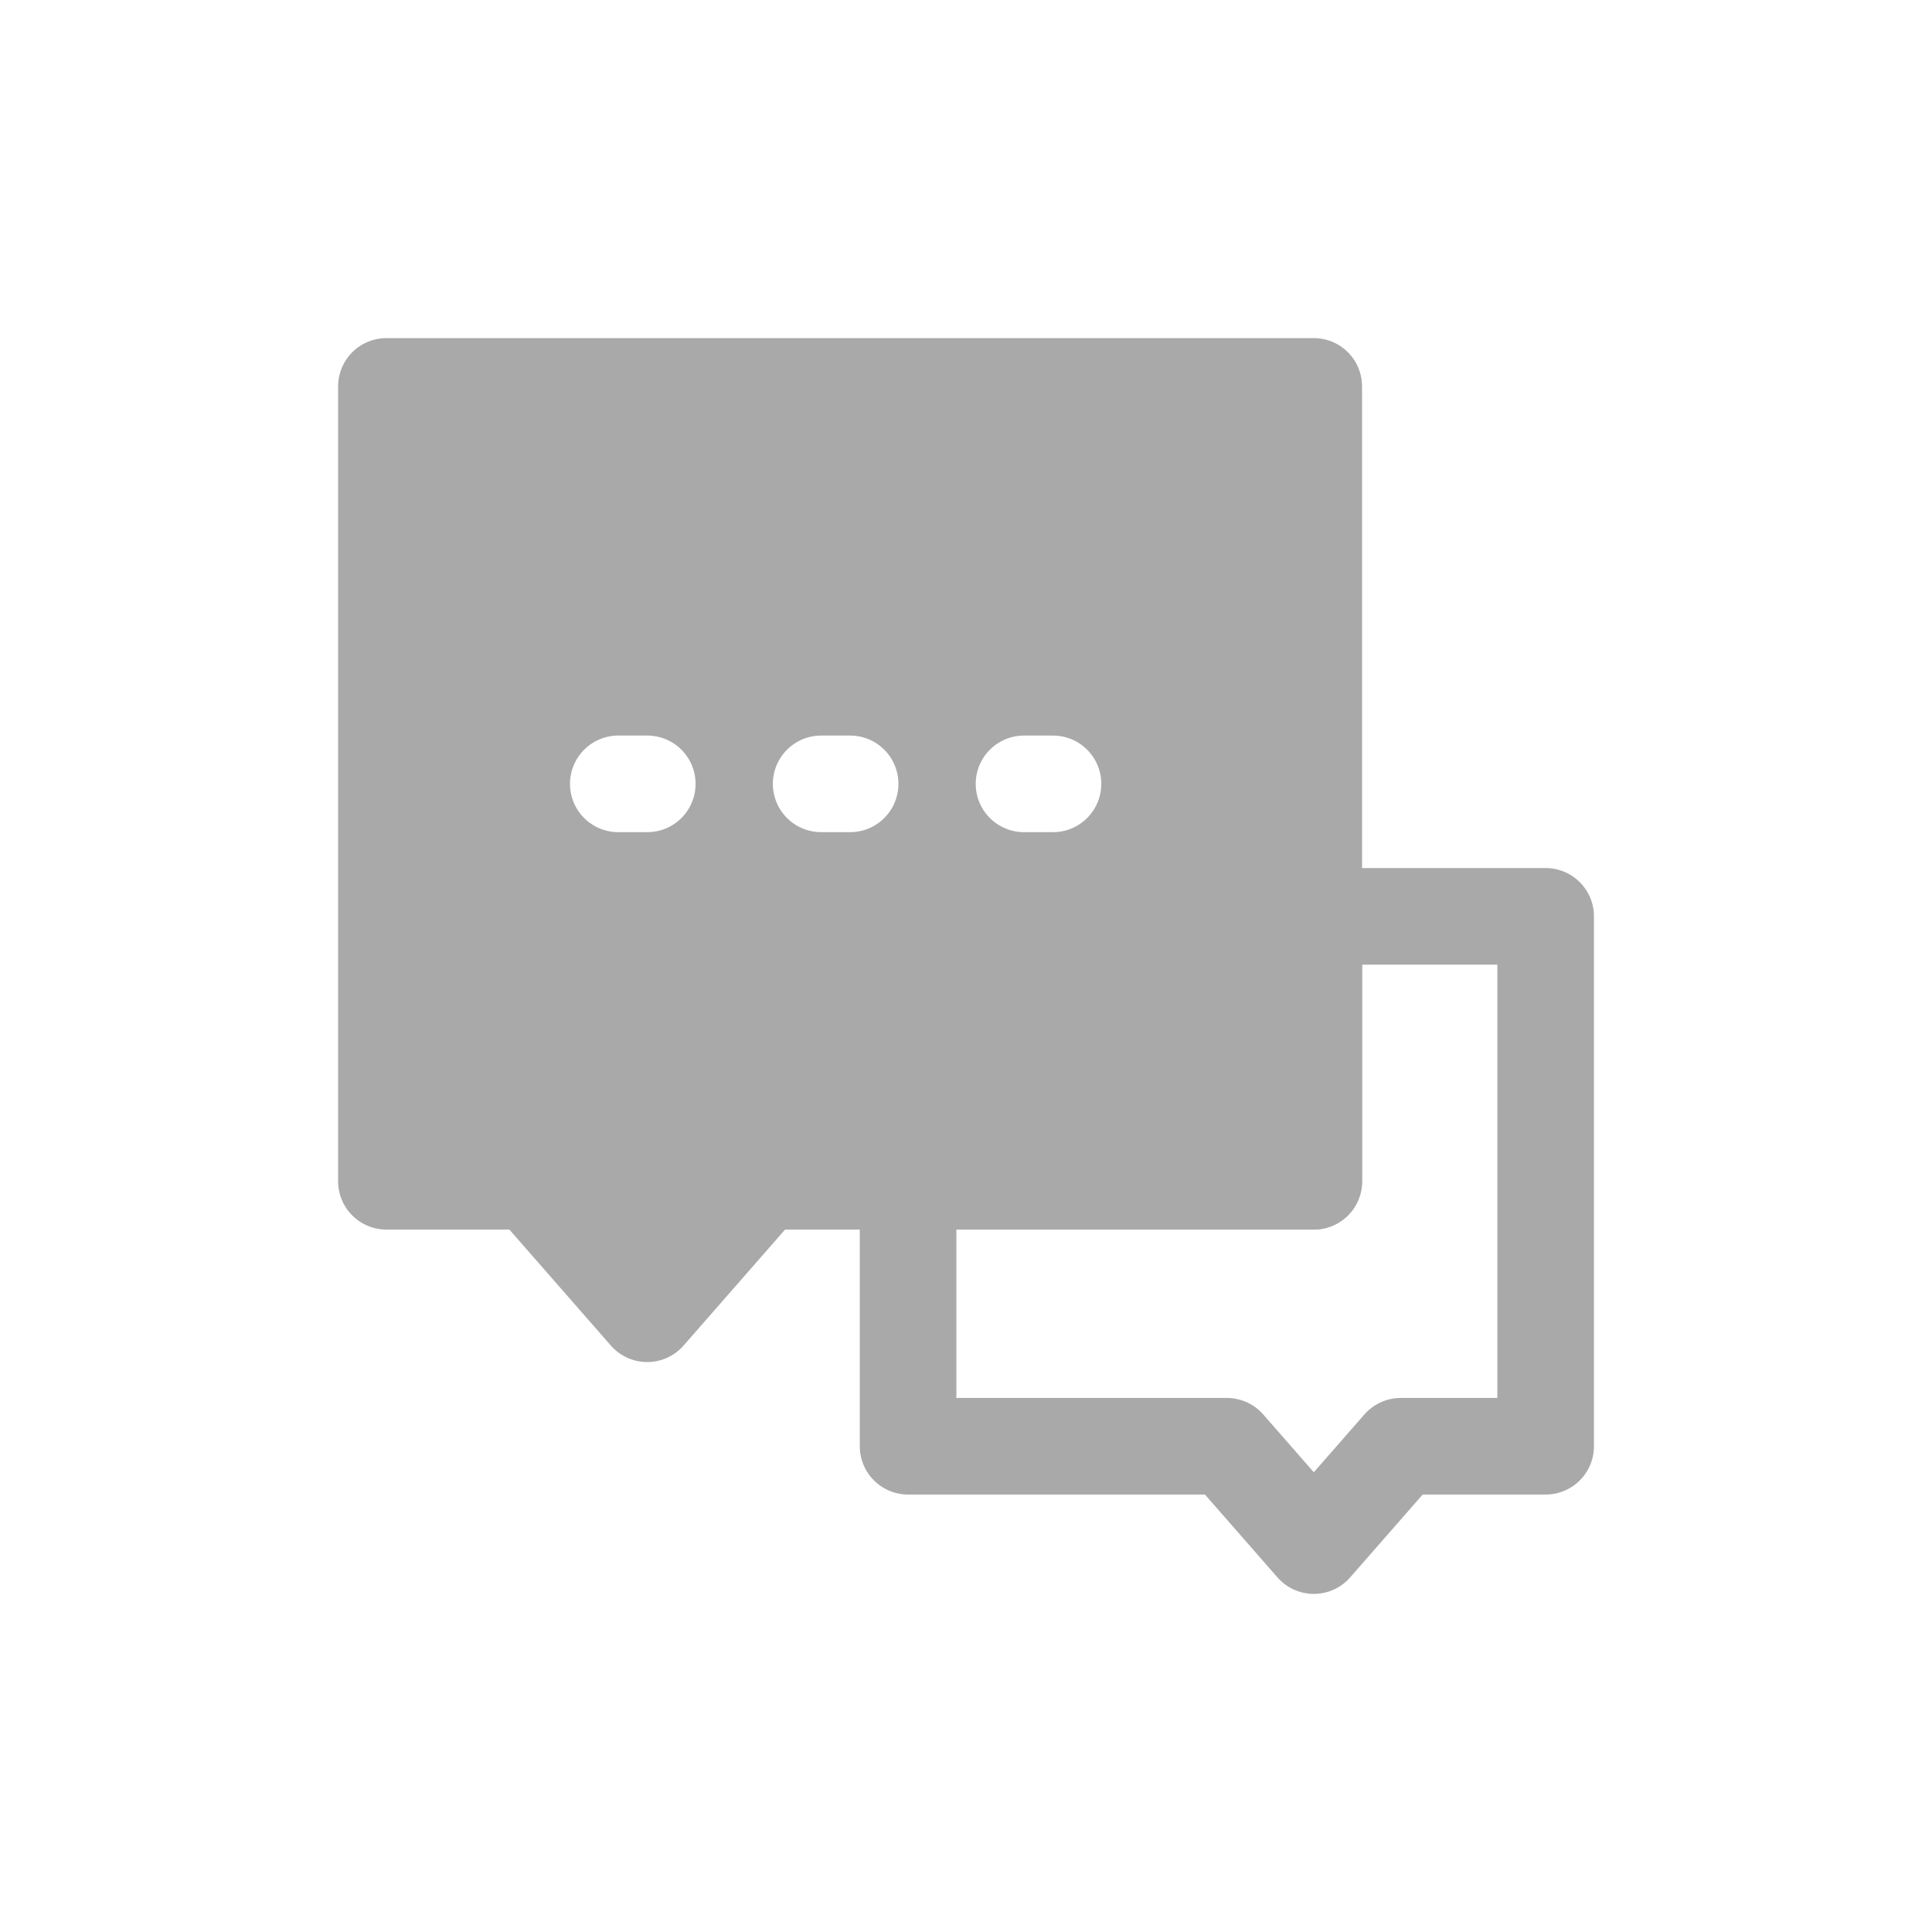
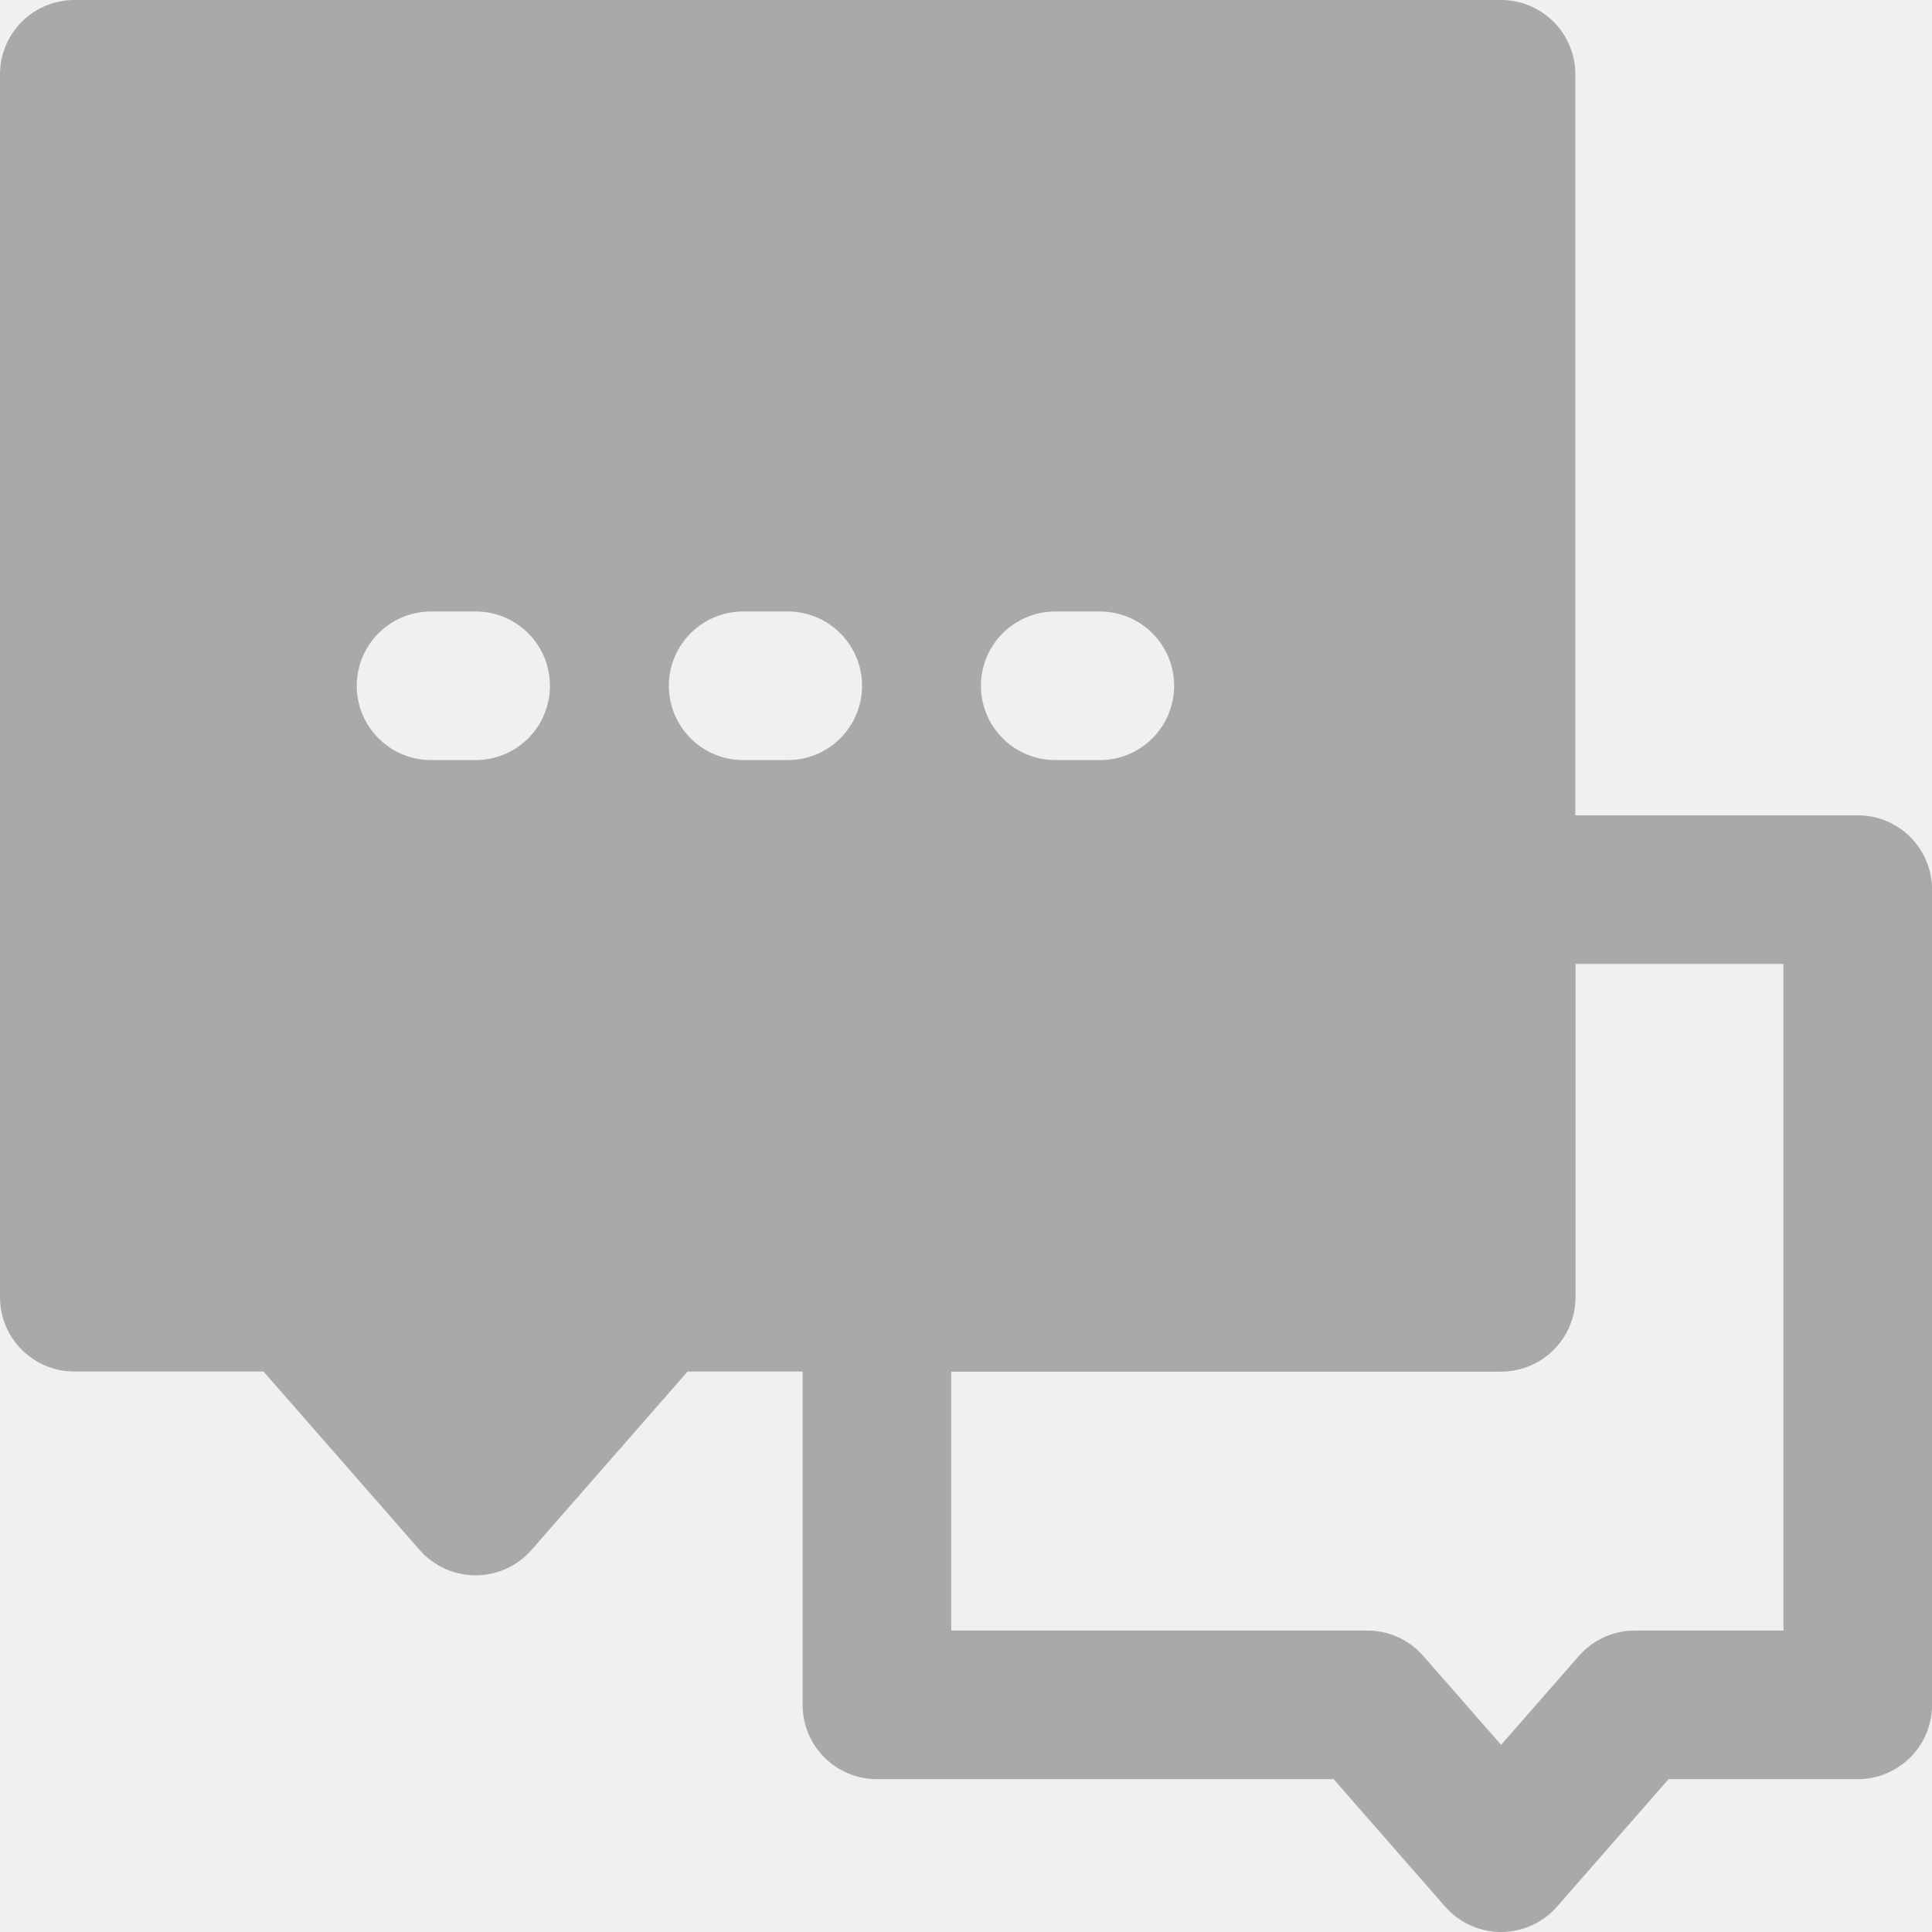
- <svg xmlns="http://www.w3.org/2000/svg" width="40" height="40" viewBox="0 0 40 40" fill="none">
-   <rect width="40" height="40" fill="white" />
-   <mask id="mask0_897_7104" style="mask-type:luminance" maskUnits="userSpaceOnUse" x="7" y="7" width="27" height="26">
-     <path d="M25.401 29.943H18.801V24.457H27.201V18.972H32.001V29.943H29.001L27.201 32L25.401 29.943Z" stroke="white" stroke-width="2" stroke-linecap="round" stroke-linejoin="round" />
-     <path d="M8 8H27.2V24.457H15.8L13.4 27.2L11 24.457H8V8Z" fill="white" stroke="white" stroke-width="2" stroke-linecap="round" stroke-linejoin="round" />
-     <path d="M17.001 16.229H17.601M21.201 16.229H21.801M12.801 16.229H13.401" stroke="black" stroke-width="2" stroke-linecap="round" />
+ <svg xmlns="http://www.w3.org/2000/svg" width="26" height="26" viewBox="0 0 26 26" fill="none">
+   <mask id="mask0_973_2893" style="mask-type:luminance" maskUnits="userSpaceOnUse" x="0" y="0" width="27" height="26">
+     <path d="M18.401 22.943H11.801V17.457H20.201V11.972H25.001V22.943H22.001L20.201 25L18.401 22.943Z" stroke="white" stroke-width="2" stroke-linecap="round" stroke-linejoin="round" />
+     <path d="M1 1H20.2V17.457H8.8L6.4 20.2L4 17.457H1V1Z" fill="white" stroke="white" stroke-width="2" stroke-linecap="round" stroke-linejoin="round" />
+     <path d="M10.001 9.229H10.601M14.201 9.229H14.801M5.801 9.229H6.401" stroke="black" stroke-width="2" stroke-linecap="round" />
  </mask>
-   <g mask="url(#mask0_897_7104)">
-     <path d="M5.602 3.886H34.402V36.8H5.602V3.886Z" fill="#A9A9A9" />
+   <g mask="url(#mask0_973_2893)">
+     <path d="M-1.398 -3.114H27.402V29.8H-1.398V-3.114Z" fill="#A9A9A9" />
  </g>
</svg>
